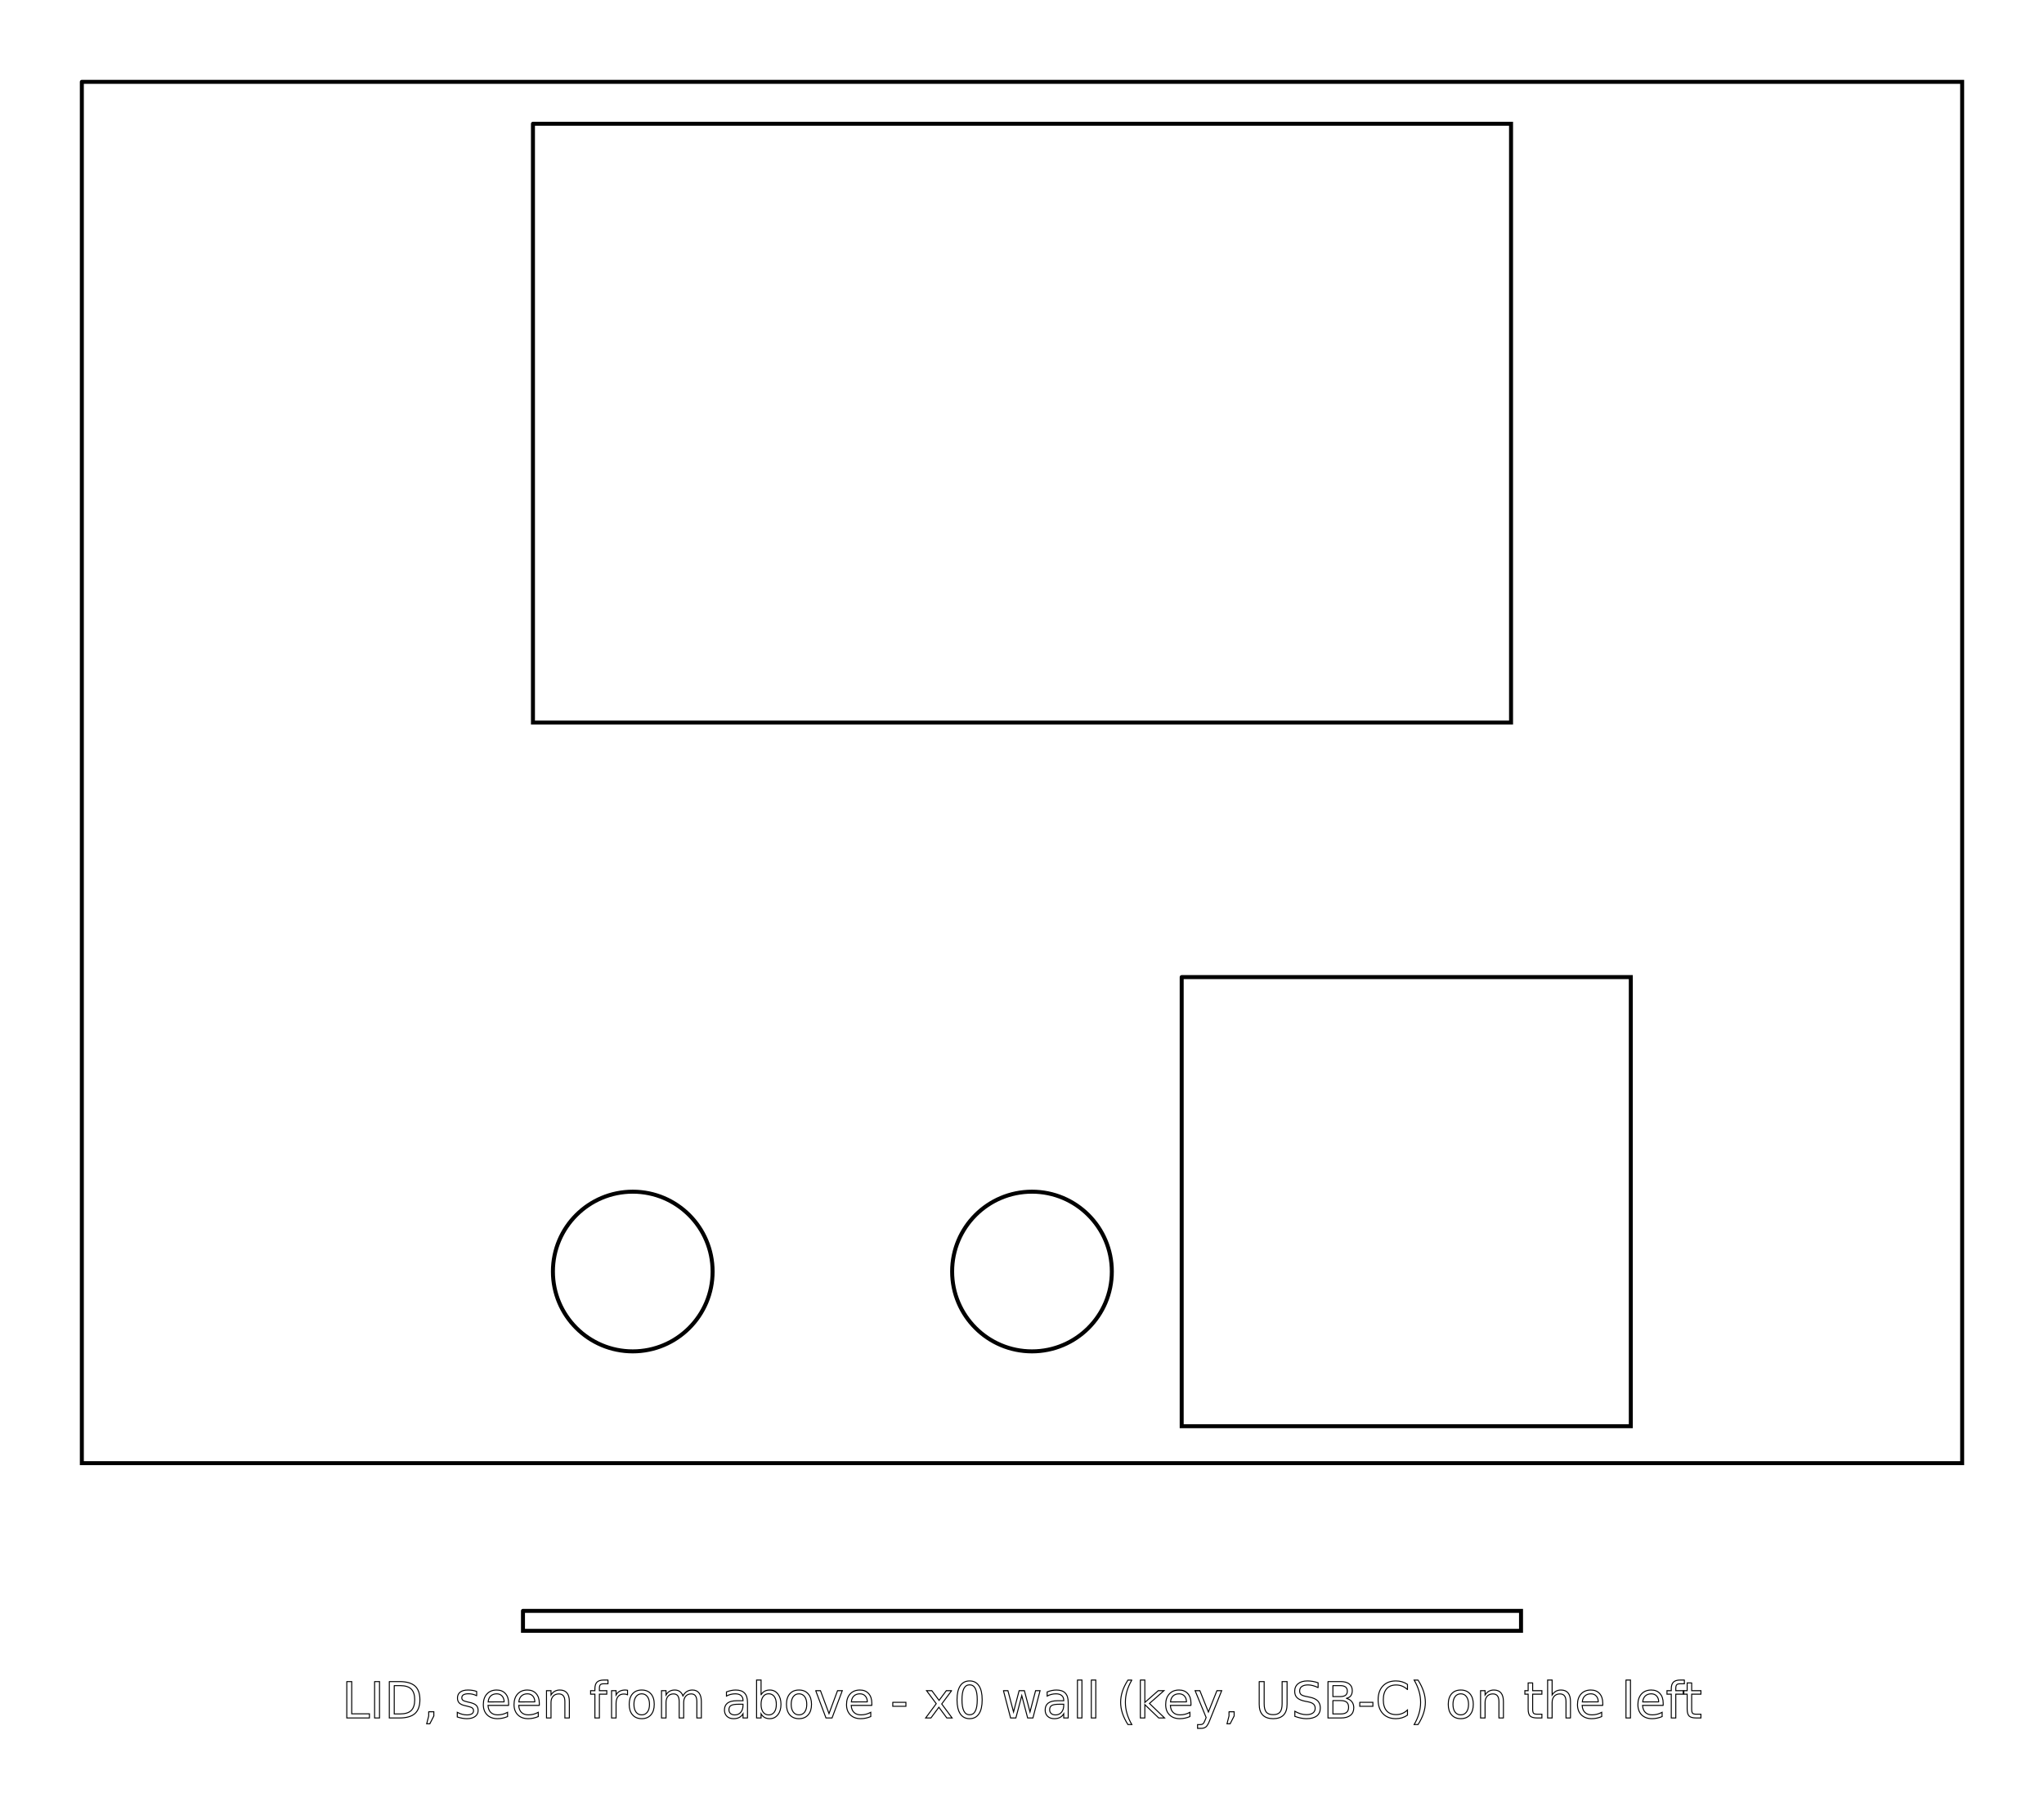
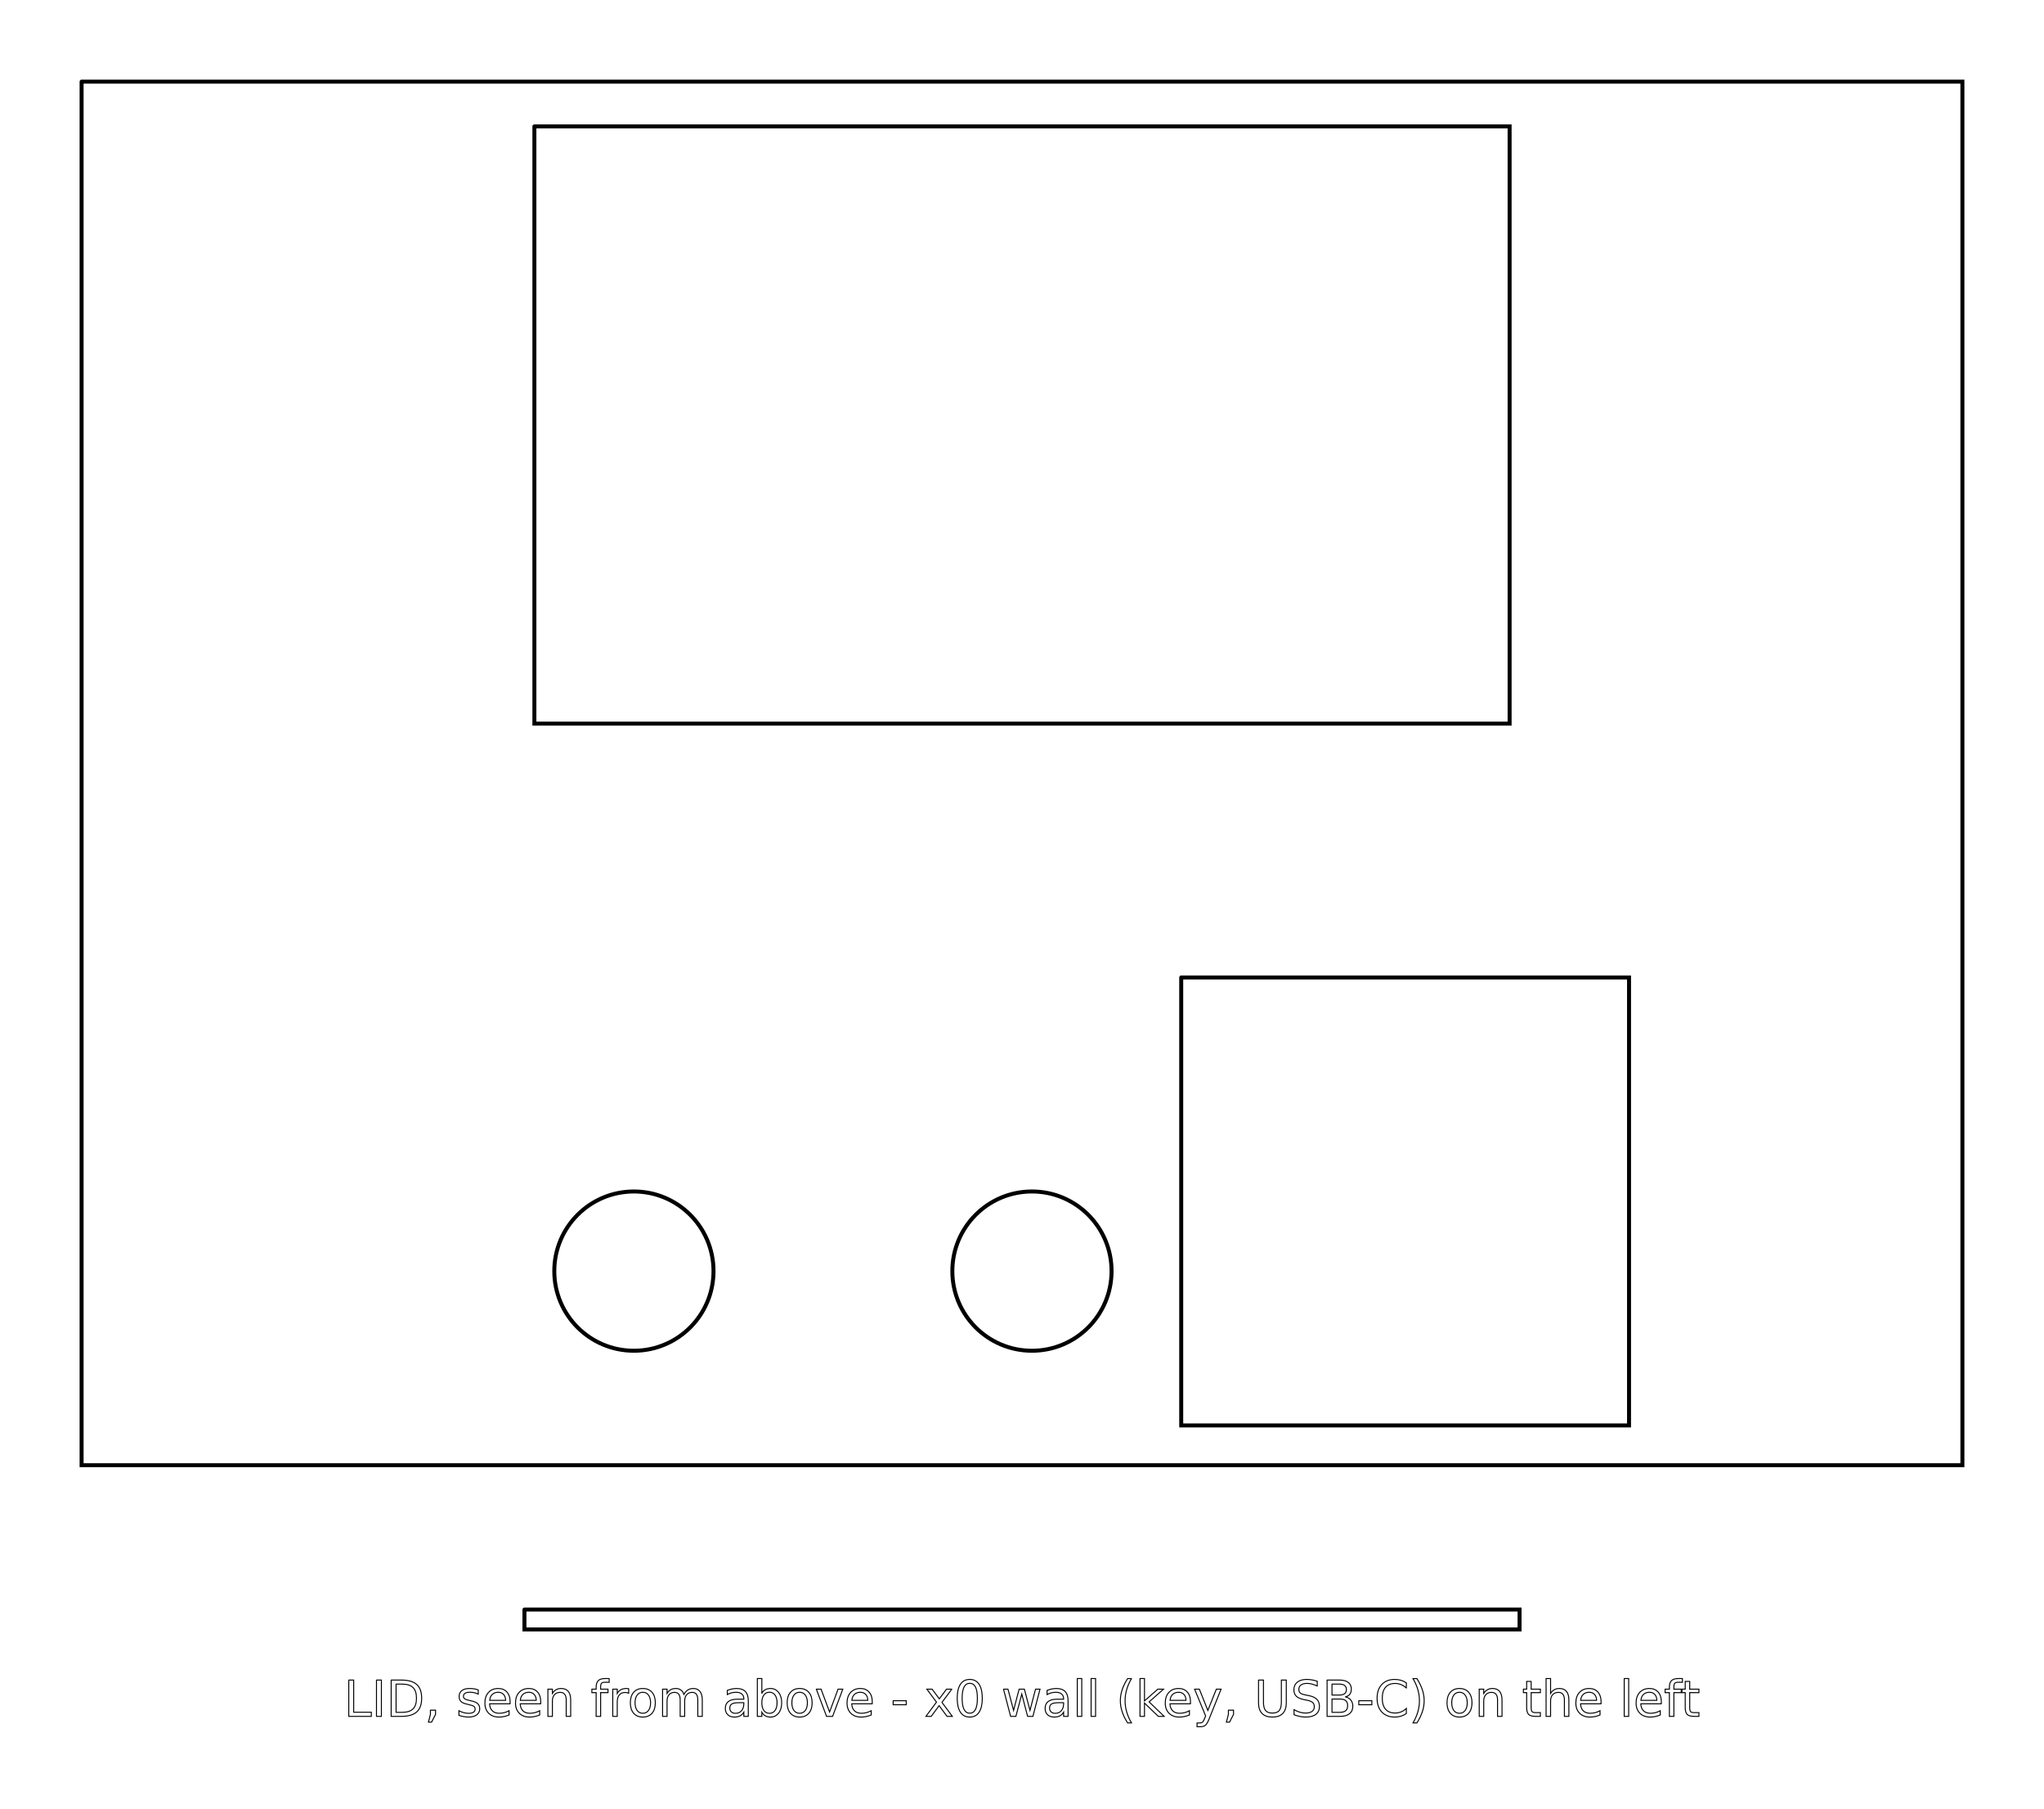
- <svg xmlns="http://www.w3.org/2000/svg" width="204.8mm" height="181.371mm" viewBox="-102.4 -77.4 204.8 181.371" version="1.1">
+ <svg xmlns="http://www.w3.org/2000/svg" width="205.4mm" height="181.671mm" viewBox="-102.7 -77.7 205.4 181.671" version="1.1">
  <g transform="scale(1,-1)" stroke-linecap="round">
    <g fill="none" stroke="rgb(0,0,0)" stroke-width="0.4" id="cuts">
-       <path d="M -94.2,69.2 L -94.2,-69.2 L 94.2,-69.2 L 94.2,69.2 L -94.2,69.2" />
+       <path d="M -94.5,69.5 L -94.5,-69.5 L 94.5,-69.5 L 94.5,69.5 L -94.5,69.5" />
      <path d="M -49.0,65.0 L -49.0,5.0 L 49.0,5.0 L 49.0,65.0 L -49.0,65.0" />
      <path d="M 16.0,-20.5 L 16.0,-65.5 L 61.0,-65.5 L 61.0,-20.5 L 16.0,-20.5" />
      <circle cx="-39.0" cy="-50.0" r="8.0" />
      <circle cx="1.0" cy="-50.0" r="8.0" />
      <path d="M -50.0,-84.0 L -50.0,-86.0 L 50.0,-86.0 L 50.0,-84.0 L -50.0,-84.0" />
    </g>
    <g fill="none" stroke="rgb(0,0,0)" stroke-width="0.1" id="label">
      <path d="M -67.653,-91.086 L -67.653,-94.731 L -65.385,-94.731 L -65.385,-94.316 L -67.159,-94.316 L -67.159,-91.086 L -67.653,-91.086" />
      <path d="M -64.867,-91.086 L -64.867,-94.731 L -64.374,-94.731 L -64.374,-91.086 L -64.867,-91.086" />
      <path d="M -63.392,-91.086 L -63.392,-94.731 L -62.379,-94.731 Q -61.324,-94.731 -60.826,-94.289 Q -60.328,-93.847 -60.328,-92.905 Q -60.328,-91.967 -60.824,-91.527 Q -61.32,-91.086 -62.379,-91.086 L -63.392,-91.086 M -62.899,-91.491 L -62.303,-91.491 Q -61.549,-91.491 -61.199,-91.832 Q -60.848,-92.172 -60.848,-92.905 Q -60.848,-93.642 -61.199,-93.984 Q -61.549,-94.326 -62.303,-94.326 L -62.899,-94.326 L -62.899,-91.491" />
      <path d="M -59.447,-94.111 L -59.447,-94.531 L -59.647,-95.312 L -59.332,-95.312 L -58.932,-94.531 L -58.932,-94.111 L -59.447,-94.111" />
      <path d="M -54.64,-92.502 L -54.64,-92.077 Q -54.825,-92.004 -55.045,-91.967 Q -55.265,-91.931 -55.514,-91.931 Q -56.017,-91.931 -56.29,-92.141 Q -56.564,-92.351 -56.564,-92.736 Q -56.564,-93.054 -56.378,-93.236 Q -56.193,-93.417 -55.775,-93.505 L -55.619,-93.542 Q -55.201,-93.632 -55.078,-93.73 Q -54.955,-93.828 -54.955,-94.011 Q -54.955,-94.208 -55.126,-94.317 Q -55.297,-94.426 -55.614,-94.426 Q -55.851,-94.426 -56.093,-94.361 Q -56.334,-94.296 -56.583,-94.167 L -56.583,-94.631 Q -56.32,-94.716 -56.082,-94.759 Q -55.844,-94.802 -55.624,-94.802 Q -55.096,-94.802 -54.795,-94.58 Q -54.493,-94.357 -54.493,-93.977 Q -54.493,-93.642 -54.695,-93.455 Q -54.896,-93.269 -55.375,-93.166 L -55.529,-93.132 Q -55.89,-93.051 -56.01,-92.962 Q -56.129,-92.873 -56.129,-92.717 Q -56.129,-92.512 -55.962,-92.409 Q -55.795,-92.307 -55.46,-92.307 Q -55.24,-92.307 -55.035,-92.355 Q -54.83,-92.404 -54.64,-92.502" />
      <path d="M -51.439,-93.471 L -51.439,-93.251 Q -51.439,-92.641 -51.76,-92.286 Q -52.081,-91.931 -52.633,-91.931 Q -53.248,-91.931 -53.611,-92.325 Q -53.973,-92.719 -53.973,-93.391 Q -53.973,-94.04 -53.591,-94.421 Q -53.209,-94.802 -52.555,-94.802 Q -52.294,-94.802 -52.04,-94.748 Q -51.786,-94.694 -51.544,-94.592 L -51.544,-94.167 Q -51.783,-94.294 -52.026,-94.357 Q -52.269,-94.421 -52.528,-94.421 Q -52.975,-94.421 -53.225,-94.178 Q -53.475,-93.935 -53.505,-93.471 L -51.439,-93.471 M -51.888,-93.12 L -53.49,-93.122 Q -53.456,-92.736 -53.23,-92.524 Q -53.004,-92.312 -52.628,-92.312 Q -52.296,-92.312 -52.095,-92.531 Q -51.893,-92.751 -51.888,-93.12" />
      <path d="M -48.363,-93.471 L -48.363,-93.251 Q -48.363,-92.641 -48.684,-92.286 Q -49.005,-91.931 -49.557,-91.931 Q -50.172,-91.931 -50.535,-92.325 Q -50.897,-92.719 -50.897,-93.391 Q -50.897,-94.04 -50.515,-94.421 Q -50.133,-94.802 -49.479,-94.802 Q -49.218,-94.802 -48.964,-94.748 Q -48.71,-94.694 -48.468,-94.592 L -48.468,-94.167 Q -48.707,-94.294 -48.95,-94.357 Q -49.193,-94.421 -49.452,-94.421 Q -49.899,-94.421 -50.149,-94.178 Q -50.399,-93.935 -50.428,-93.471 L -48.363,-93.471 M -48.812,-93.12 L -50.414,-93.122 Q -50.38,-92.736 -50.154,-92.524 Q -49.928,-92.312 -49.552,-92.312 Q -49.22,-92.312 -49.019,-92.531 Q -48.817,-92.751 -48.812,-93.12" />
      <path d="M -45.353,-94.731 L -45.353,-93.081 Q -45.353,-92.514 -45.594,-92.222 Q -45.836,-91.931 -46.307,-91.931 Q -46.593,-91.931 -46.812,-92.053 Q -47.03,-92.175 -47.191,-92.421 L -47.191,-91.997 L -47.643,-91.997 L -47.643,-94.731 L -47.191,-94.731 L -47.191,-93.186 Q -47.191,-92.785 -46.981,-92.553 Q -46.771,-92.321 -46.407,-92.321 Q -46.105,-92.321 -45.953,-92.514 Q -45.802,-92.707 -45.802,-93.095 L -45.802,-94.731 L -45.353,-94.731" />
      <path d="M -41.483,-90.932 L -41.908,-90.932 Q -42.369,-90.932 -42.582,-91.141 Q -42.794,-91.35 -42.794,-91.806 L -42.794,-91.997 L -43.224,-91.997 L -43.224,-92.346 L -42.794,-92.346 L -42.794,-94.731 L -42.343,-94.731 L -42.343,-92.346 L -41.603,-92.346 L -41.603,-91.997 L -42.343,-91.997 L -42.343,-91.755 Q -42.343,-91.501 -42.249,-91.403 Q -42.155,-91.306 -41.913,-91.306 L -41.483,-91.306 L -41.483,-90.932" />
      <path d="M -39.523,-92.417 L -39.525,-91.955 Q -39.594,-91.943 -39.65,-91.937 Q -39.706,-91.931 -39.752,-91.931 Q -40.077,-91.931 -40.304,-92.052 Q -40.531,-92.172 -40.673,-92.421 L -40.673,-91.997 L -41.124,-91.997 L -41.124,-94.731 L -40.673,-94.731 L -40.673,-93.291 Q -40.673,-92.827 -40.469,-92.579 Q -40.265,-92.331 -39.884,-92.331 Q -39.777,-92.331 -39.688,-92.352 Q -39.598,-92.373 -39.523,-92.417" />
      <path d="M -37.181,-92.312 Q -37.516,-91.931 -38.102,-91.931 Q -38.69,-91.931 -39.023,-92.312 Q -39.357,-92.692 -39.357,-93.366 Q -39.357,-94.038 -39.023,-94.42 Q -38.69,-94.802 -38.102,-94.802 Q -37.516,-94.802 -37.181,-94.42 Q -36.847,-94.038 -36.847,-93.366 Q -36.847,-92.692 -37.181,-92.312 M -38.673,-92.594 Q -38.463,-92.312 -38.102,-92.312 Q -37.743,-92.312 -37.533,-92.596 Q -37.323,-92.88 -37.323,-93.366 Q -37.323,-93.854 -37.533,-94.138 Q -37.743,-94.421 -38.102,-94.421 Q -38.466,-94.421 -38.674,-94.139 Q -38.883,-93.857 -38.883,-93.366 Q -38.883,-92.875 -38.673,-92.594" />
      <path d="M -33.571,-92.075 Q -33.805,-92.219 -33.973,-92.521 Q -34.073,-92.233 -34.282,-92.082 Q -34.491,-91.931 -34.789,-91.931 Q -35.084,-91.931 -35.299,-92.05 Q -35.514,-92.17 -35.668,-92.421 L -35.668,-91.997 L -36.119,-91.997 L -36.119,-94.731 L -35.668,-94.731 L -35.668,-93.186 Q -35.668,-92.788 -35.465,-92.554 Q -35.262,-92.321 -34.918,-92.321 Q -34.628,-92.321 -34.489,-92.51 Q -34.349,-92.7 -34.349,-93.095 L -34.349,-94.731 L -33.898,-94.731 L -33.898,-93.186 Q -33.898,-92.785 -33.695,-92.553 Q -33.492,-92.321 -33.143,-92.321 Q -32.858,-92.321 -32.719,-92.512 Q -32.579,-92.702 -32.579,-93.095 L -32.579,-94.731 L -32.128,-94.731 L -32.128,-93.081 Q -32.128,-92.529 -32.36,-92.23 Q -32.592,-91.931 -33.019,-91.931 Q -33.336,-91.931 -33.571,-92.075" />
      <path d="M -27.504,-94.731 L -27.504,-93.171 Q -27.504,-92.546 -27.797,-92.238 Q -28.09,-91.931 -28.683,-91.931 Q -28.903,-91.931 -29.135,-91.978 Q -29.366,-92.026 -29.613,-92.121 L -29.613,-92.536 Q -29.408,-92.424 -29.186,-92.368 Q -28.964,-92.312 -28.729,-92.312 Q -28.361,-92.312 -28.157,-92.481 Q -27.953,-92.651 -27.953,-92.961 L -27.953,-93.005 L -28.583,-93.005 Q -29.196,-93.005 -29.504,-93.239 Q -29.813,-93.474 -29.813,-93.935 Q -29.813,-94.331 -29.565,-94.566 Q -29.318,-94.802 -28.898,-94.802 Q -28.566,-94.802 -28.336,-94.683 Q -28.107,-94.565 -27.953,-94.316 L -27.953,-94.731 L -27.504,-94.731 M -28.4,-93.356 L -27.953,-93.356 L -27.953,-93.457 Q -27.953,-93.896 -28.179,-94.161 Q -28.405,-94.426 -28.778,-94.426 Q -29.049,-94.426 -29.207,-94.285 Q -29.364,-94.145 -29.364,-93.906 Q -29.364,-93.605 -29.154,-93.481 Q -28.944,-93.356 -28.4,-93.356" />
      <path d="M -26.144,-92.412 L -26.144,-90.932 L -26.595,-90.932 L -26.595,-94.731 L -26.144,-94.731 L -26.144,-94.321 Q -26.002,-94.565 -25.786,-94.683 Q -25.57,-94.802 -25.27,-94.802 Q -24.772,-94.802 -24.46,-94.406 Q -24.149,-94.011 -24.149,-93.366 Q -24.149,-92.722 -24.46,-92.326 Q -24.772,-91.931 -25.27,-91.931 Q -25.57,-91.931 -25.786,-92.049 Q -26.002,-92.167 -26.144,-92.412 M -24.819,-92.589 Q -24.615,-92.871 -24.615,-93.366 Q -24.615,-93.862 -24.819,-94.144 Q -25.023,-94.426 -25.38,-94.426 Q -25.736,-94.426 -25.94,-94.144 Q -26.144,-93.862 -26.144,-93.366 Q -26.144,-92.871 -25.94,-92.589 Q -25.736,-92.307 -25.38,-92.307 Q -25.023,-92.307 -24.819,-92.589" />
      <path d="M -21.425,-92.312 Q -21.759,-91.931 -22.345,-91.931 Q -22.933,-91.931 -23.267,-92.312 Q -23.6,-92.692 -23.6,-93.366 Q -23.6,-94.038 -23.267,-94.42 Q -22.933,-94.802 -22.345,-94.802 Q -21.759,-94.802 -21.425,-94.42 Q -21.09,-94.038 -21.09,-93.366 Q -21.09,-92.692 -21.425,-92.312 M -22.916,-92.594 Q -22.706,-92.312 -22.345,-92.312 Q -21.986,-92.312 -21.776,-92.596 Q -21.566,-92.88 -21.566,-93.366 Q -21.566,-93.854 -21.776,-94.138 Q -21.986,-94.421 -22.345,-94.421 Q -22.709,-94.421 -22.917,-94.139 Q -23.126,-93.857 -23.126,-93.366 Q -23.126,-92.875 -22.916,-92.594" />
      <path d="M -20.668,-91.997 L -19.642,-94.731 L -19.032,-94.731 L -18.007,-91.997 L -18.483,-91.997 L -19.337,-94.292 L -20.192,-91.997 L -20.668,-91.997" />
      <path d="M -15.048,-93.471 L -15.048,-93.251 Q -15.048,-92.641 -15.369,-92.286 Q -15.69,-91.931 -16.241,-91.931 Q -16.857,-91.931 -17.219,-92.325 Q -17.582,-92.719 -17.582,-93.391 Q -17.582,-94.04 -17.2,-94.421 Q -16.818,-94.802 -16.163,-94.802 Q -15.902,-94.802 -15.648,-94.748 Q -15.394,-94.694 -15.153,-94.592 L -15.153,-94.167 Q -15.392,-94.294 -15.635,-94.357 Q -15.878,-94.421 -16.136,-94.421 Q -16.583,-94.421 -16.833,-94.178 Q -17.084,-93.935 -17.113,-93.471 L -15.048,-93.471 M -15.497,-93.12 L -17.098,-93.122 Q -17.064,-92.736 -16.838,-92.524 Q -16.613,-92.312 -16.237,-92.312 Q -15.905,-92.312 -15.703,-92.531 Q -15.502,-92.751 -15.497,-93.12" />
      <path d="M -12.948,-93.161 L -12.948,-93.562 L -11.632,-93.562 L -11.632,-93.161 L -12.948,-93.161" />
      <path d="M -7.054,-91.997 L -7.584,-91.997 L -8.309,-92.971 L -9.034,-91.997 L -9.564,-91.997 L -8.593,-93.3 L -9.655,-94.731 L -9.125,-94.731 L -8.329,-93.657 L -7.533,-94.731 L -7.003,-94.731 L -8.043,-93.327 L -7.054,-91.997" />
      <path d="M -4.314,-91.505 Q -4.637,-91.02 -5.25,-91.02 Q -5.863,-91.02 -6.187,-91.505 Q -6.51,-91.989 -6.51,-92.912 Q -6.51,-93.833 -6.187,-94.317 Q -5.863,-94.802 -5.25,-94.802 Q -4.637,-94.802 -4.314,-94.317 Q -3.99,-93.833 -3.99,-92.912 Q -3.99,-91.989 -4.314,-91.505 M -5.823,-91.785 Q -5.631,-91.411 -5.25,-91.411 Q -4.867,-91.411 -4.675,-91.785 Q -4.484,-92.16 -4.484,-92.912 Q -4.484,-93.662 -4.675,-94.036 Q -4.867,-94.411 -5.25,-94.411 Q -5.631,-94.411 -5.823,-94.036 Q -6.014,-93.662 -6.014,-92.912 Q -6.014,-92.16 -5.823,-91.785" />
      <path d="M -1.859,-91.997 L -1.144,-94.731 L -0.614,-94.731 L -0.023,-92.49 L 0.565,-94.731 L 1.095,-94.731 L 1.81,-91.997 L 1.361,-91.997 L 0.802,-94.13 L 0.24,-91.997 L -0.289,-91.997 L -0.848,-94.13 L -1.41,-91.997 L -1.859,-91.997" />
      <path d="M 4.63,-94.731 L 4.63,-93.171 Q 4.63,-92.546 4.337,-92.238 Q 4.044,-91.931 3.451,-91.931 Q 3.231,-91.931 2.999,-91.978 Q 2.767,-92.026 2.521,-92.121 L 2.521,-92.536 Q 2.726,-92.424 2.948,-92.368 Q 3.17,-92.312 3.405,-92.312 Q 3.773,-92.312 3.977,-92.481 Q 4.181,-92.651 4.181,-92.961 L 4.181,-93.005 L 3.551,-93.005 Q 2.938,-93.005 2.629,-93.239 Q 2.321,-93.474 2.321,-93.935 Q 2.321,-94.331 2.568,-94.566 Q 2.816,-94.802 3.236,-94.802 Q 3.568,-94.802 3.798,-94.683 Q 4.027,-94.565 4.181,-94.316 L 4.181,-94.731 L 4.63,-94.731 M 3.734,-93.356 L 4.181,-93.356 L 4.181,-93.457 Q 4.181,-93.896 3.955,-94.161 Q 3.729,-94.426 3.356,-94.426 Q 3.085,-94.426 2.927,-94.285 Q 2.77,-94.145 2.77,-93.906 Q 2.77,-93.605 2.98,-93.481 Q 3.19,-93.356 3.734,-93.356" />
      <path d="M 5.555,-90.932 L 5.555,-94.731 L 6.005,-94.731 L 6.005,-90.932 L 5.555,-90.932" />
      <path d="M 6.945,-90.932 L 6.945,-94.731 L 7.394,-94.731 L 7.394,-90.932 L 6.945,-90.932" />
      <path d="M 11.002,-90.937 L 10.612,-90.937 Q 10.243,-91.513 10.062,-92.065 Q 9.882,-92.617 9.882,-93.161 Q 9.882,-93.708 10.063,-94.262 Q 10.245,-94.816 10.612,-95.39 L 11.002,-95.39 Q 10.677,-94.831 10.518,-94.278 Q 10.358,-93.725 10.358,-93.161 Q 10.358,-92.597 10.516,-92.048 Q 10.675,-91.499 11.002,-90.937" />
      <path d="M 11.857,-90.932 L 11.857,-94.731 L 12.308,-94.731 L 12.308,-93.396 L 13.698,-94.731 L 14.283,-94.731 L 12.772,-93.276 L 14.222,-91.997 L 13.649,-91.997 L 12.308,-93.176 L 12.308,-90.932 L 11.857,-90.932" />
      <path d="M 16.93,-93.471 L 16.93,-93.251 Q 16.93,-92.641 16.609,-92.286 Q 16.288,-91.931 15.736,-91.931 Q 15.121,-91.931 14.758,-92.325 Q 14.396,-92.719 14.396,-93.391 Q 14.396,-94.04 14.778,-94.421 Q 15.16,-94.802 15.814,-94.802 Q 16.075,-94.802 16.329,-94.748 Q 16.583,-94.694 16.825,-94.592 L 16.825,-94.167 Q 16.586,-94.294 16.343,-94.357 Q 16.1,-94.421 15.841,-94.421 Q 15.394,-94.421 15.144,-94.178 Q 14.894,-93.935 14.865,-93.471 L 16.93,-93.471 M 16.481,-93.12 L 14.879,-93.122 Q 14.913,-92.736 15.139,-92.524 Q 15.365,-92.312 15.741,-92.312 Q 16.073,-92.312 16.274,-92.531 Q 16.476,-92.751 16.481,-93.12" />
      <path d="M 18.805,-94.985 L 20.006,-91.997 L 19.53,-91.997 L 18.676,-94.135 L 17.821,-91.997 L 17.345,-91.997 L 18.451,-94.687 L 18.37,-94.892 Q 18.246,-95.219 18.143,-95.307 Q 18.041,-95.395 17.855,-95.395 L 17.592,-95.395 L 17.592,-95.771 L 17.95,-95.771 Q 18.253,-95.771 18.434,-95.622 Q 18.615,-95.473 18.805,-94.985" />
      <path d="M 20.741,-94.111 L 20.741,-94.531 L 20.541,-95.312 L 20.856,-95.312 L 21.256,-94.531 L 21.256,-94.111 L 20.741,-94.111" />
      <path d="M 23.768,-91.086 L 23.768,-93.361 Q 23.768,-94.074 24.121,-94.438 Q 24.474,-94.802 25.165,-94.802 Q 25.853,-94.802 26.206,-94.438 Q 26.559,-94.074 26.559,-93.361 L 26.559,-91.086 L 26.063,-91.086 L 26.063,-93.3 Q 26.063,-93.886 25.851,-94.144 Q 25.638,-94.401 25.165,-94.401 Q 24.689,-94.401 24.476,-94.144 Q 24.264,-93.886 24.264,-93.3 L 24.264,-91.086 L 23.768,-91.086" />
      <path d="M 29.669,-91.687 L 29.669,-91.206 Q 29.391,-91.113 29.125,-91.066 Q 28.859,-91.02 28.602,-91.02 Q 28.004,-91.02 27.664,-91.298 Q 27.323,-91.577 27.323,-92.06 Q 27.323,-92.478 27.57,-92.712 Q 27.816,-92.946 28.368,-93.056 L 28.668,-93.115 Q 29.044,-93.19 29.209,-93.342 Q 29.374,-93.493 29.374,-93.762 Q 29.374,-94.069 29.144,-94.235 Q 28.915,-94.401 28.492,-94.401 Q 28.214,-94.401 27.926,-94.316 Q 27.638,-94.23 27.338,-94.062 L 27.338,-94.57 Q 27.65,-94.685 27.942,-94.743 Q 28.234,-94.802 28.492,-94.802 Q 29.178,-94.802 29.534,-94.528 Q 29.889,-94.255 29.889,-93.725 Q 29.889,-93.281 29.626,-93.016 Q 29.364,-92.751 28.812,-92.646 L 28.514,-92.585 Q 28.109,-92.509 27.964,-92.386 Q 27.819,-92.263 27.819,-92.021 Q 27.819,-91.733 28.037,-91.577 Q 28.256,-91.42 28.658,-91.42 Q 28.89,-91.42 29.139,-91.486 Q 29.388,-91.552 29.669,-91.687" />
      <path d="M 30.658,-91.086 L 30.658,-94.731 L 31.967,-94.731 Q 32.579,-94.731 32.911,-94.465 Q 33.243,-94.199 33.243,-93.71 Q 33.243,-93.339 33.042,-93.092 Q 32.841,-92.844 32.477,-92.766 Q 32.78,-92.717 32.936,-92.519 Q 33.092,-92.321 33.092,-91.987 Q 33.092,-91.555 32.787,-91.32 Q 32.482,-91.086 31.918,-91.086 L 30.658,-91.086 M 31.151,-92.99 L 31.942,-92.99 Q 32.34,-92.99 32.532,-93.153 Q 32.723,-93.315 32.723,-93.657 Q 32.723,-93.996 32.532,-94.161 Q 32.34,-94.326 31.942,-94.326 L 31.151,-94.326 L 31.151,-92.99 M 31.151,-91.491 L 31.881,-91.491 Q 32.242,-91.491 32.419,-91.628 Q 32.596,-91.765 32.596,-92.041 Q 32.596,-92.319 32.419,-92.454 Q 32.242,-92.59 31.881,-92.59 L 31.151,-92.59 L 31.151,-91.491" />
      <path d="M 33.842,-93.161 L 33.842,-93.562 L 35.157,-93.562 L 35.157,-93.161 L 33.842,-93.161" />
      <path d="M 38.622,-91.887 L 38.622,-91.367 Q 38.368,-91.193 38.079,-91.107 Q 37.789,-91.02 37.462,-91.02 Q 36.635,-91.02 36.158,-91.527 Q 35.682,-92.033 35.682,-92.912 Q 35.682,-93.789 36.158,-94.295 Q 36.635,-94.802 37.462,-94.802 Q 37.784,-94.802 38.074,-94.714 Q 38.363,-94.626 38.622,-94.45 L 38.622,-93.935 Q 38.373,-94.167 38.091,-94.282 Q 37.809,-94.396 37.491,-94.396 Q 36.866,-94.396 36.534,-94.014 Q 36.202,-93.632 36.202,-92.912 Q 36.202,-92.189 36.534,-91.807 Q 36.866,-91.425 37.491,-91.425 Q 37.809,-91.425 38.091,-91.54 Q 38.373,-91.655 38.622,-91.887" />
      <path d="M 39.684,-90.937 L 39.293,-90.937 Q 39.618,-91.499 39.778,-92.048 Q 39.938,-92.597 39.938,-93.161 Q 39.938,-93.725 39.778,-94.278 Q 39.618,-94.831 39.293,-95.39 L 39.684,-95.39 Q 40.05,-94.816 40.232,-94.262 Q 40.414,-93.708 40.414,-93.161 Q 40.414,-92.617 40.232,-92.065 Q 40.05,-91.513 39.684,-90.937" />
      <path d="M 44.884,-92.312 Q 44.55,-91.931 43.964,-91.931 Q 43.375,-91.931 43.042,-92.312 Q 42.709,-92.692 42.709,-93.366 Q 42.709,-94.038 43.042,-94.42 Q 43.375,-94.802 43.964,-94.802 Q 44.55,-94.802 44.884,-94.42 Q 45.219,-94.038 45.219,-93.366 Q 45.219,-92.692 44.884,-92.312 M 43.392,-92.594 Q 43.602,-92.312 43.964,-92.312 Q 44.323,-92.312 44.532,-92.596 Q 44.742,-92.88 44.742,-93.366 Q 44.742,-93.854 44.532,-94.138 Q 44.323,-94.421 43.964,-94.421 Q 43.6,-94.421 43.391,-94.139 Q 43.182,-93.857 43.182,-93.366 Q 43.182,-92.875 43.392,-92.594" />
      <path d="M 48.236,-94.731 L 48.236,-93.081 Q 48.236,-92.514 47.994,-92.222 Q 47.753,-91.931 47.281,-91.931 Q 46.996,-91.931 46.777,-92.053 Q 46.559,-92.175 46.398,-92.421 L 46.398,-91.997 L 45.946,-91.997 L 45.946,-94.731 L 46.398,-94.731 L 46.398,-93.186 Q 46.398,-92.785 46.608,-92.553 Q 46.818,-92.321 47.181,-92.321 Q 47.484,-92.321 47.635,-92.514 Q 47.787,-92.707 47.787,-93.095 L 47.787,-94.731 L 48.236,-94.731" />
      <path d="M 51.166,-91.22 L 50.714,-91.22 L 50.714,-91.997 L 50.385,-91.997 L 50.385,-92.346 L 50.714,-92.346 L 50.714,-93.83 Q 50.714,-94.343 50.912,-94.537 Q 51.11,-94.731 51.63,-94.731 L 52.091,-94.731 L 52.091,-94.355 L 51.63,-94.355 Q 51.349,-94.355 51.257,-94.26 Q 51.166,-94.165 51.166,-93.83 L 51.166,-92.346 L 52.091,-92.346 L 52.091,-91.997 L 51.166,-91.997 L 51.166,-91.22" />
      <path d="M 54.955,-94.731 L 54.955,-93.081 Q 54.955,-92.514 54.713,-92.222 Q 54.471,-91.931 54,-91.931 Q 53.715,-91.931 53.496,-92.053 Q 53.278,-92.175 53.116,-92.421 L 53.116,-90.932 L 52.665,-90.932 L 52.665,-94.731 L 53.116,-94.731 L 53.116,-93.186 Q 53.116,-92.785 53.326,-92.553 Q 53.536,-92.321 53.9,-92.321 Q 54.203,-92.321 54.354,-92.514 Q 54.506,-92.707 54.506,-93.095 L 54.506,-94.731 L 54.955,-94.731" />
      <path d="M 58.19,-93.471 L 58.19,-93.251 Q 58.19,-92.641 57.869,-92.286 Q 57.548,-91.931 56.996,-91.931 Q 56.381,-91.931 56.018,-92.325 Q 55.656,-92.719 55.656,-93.391 Q 55.656,-94.04 56.038,-94.421 Q 56.42,-94.802 57.074,-94.802 Q 57.335,-94.802 57.589,-94.748 Q 57.843,-94.694 58.085,-94.592 L 58.085,-94.167 Q 57.845,-94.294 57.603,-94.357 Q 57.36,-94.421 57.101,-94.421 Q 56.654,-94.421 56.404,-94.178 Q 56.154,-93.935 56.124,-93.471 L 58.19,-93.471 M 57.74,-93.12 L 56.139,-93.122 Q 56.173,-92.736 56.399,-92.524 Q 56.625,-92.312 57.001,-92.312 Q 57.333,-92.312 57.534,-92.531 Q 57.736,-92.751 57.74,-93.12" />
      <path d="M 60.516,-90.932 L 60.516,-94.731 L 60.966,-94.731 L 60.966,-90.932 L 60.516,-90.932" />
      <path d="M 64.244,-93.471 L 64.244,-93.251 Q 64.244,-92.641 63.923,-92.286 Q 63.602,-91.931 63.051,-91.931 Q 62.435,-91.931 62.073,-92.325 Q 61.71,-92.719 61.71,-93.391 Q 61.71,-94.04 62.092,-94.421 Q 62.474,-94.802 63.129,-94.802 Q 63.39,-94.802 63.644,-94.748 Q 63.898,-94.694 64.139,-94.592 L 64.139,-94.167 Q 63.9,-94.294 63.657,-94.357 Q 63.414,-94.421 63.156,-94.421 Q 62.709,-94.421 62.458,-94.178 Q 62.208,-93.935 62.179,-93.471 L 64.244,-93.471 M 63.795,-93.12 L 62.194,-93.122 Q 62.228,-92.736 62.454,-92.524 Q 62.679,-92.312 63.055,-92.312 Q 63.387,-92.312 63.589,-92.531 Q 63.79,-92.751 63.795,-93.12" />
      <path d="M 66.366,-90.932 L 65.941,-90.932 Q 65.48,-90.932 65.267,-91.141 Q 65.055,-91.35 65.055,-91.806 L 65.055,-91.997 L 64.625,-91.997 L 64.625,-92.346 L 65.055,-92.346 L 65.055,-94.731 L 65.507,-94.731 L 65.507,-92.346 L 66.246,-92.346 L 66.246,-91.997 L 65.507,-91.997 L 65.507,-91.755 Q 65.507,-91.501 65.601,-91.403 Q 65.695,-91.306 65.936,-91.306 L 66.366,-91.306 L 66.366,-90.932" />
      <path d="M 67.098,-91.22 L 66.647,-91.22 L 66.647,-91.997 L 66.317,-91.997 L 66.317,-92.346 L 66.647,-92.346 L 66.647,-93.83 Q 66.647,-94.343 66.844,-94.537 Q 67.042,-94.731 67.562,-94.731 L 68.024,-94.731 L 68.024,-94.355 L 67.562,-94.355 Q 67.281,-94.355 67.19,-94.26 Q 67.098,-94.165 67.098,-93.83 L 67.098,-92.346 L 68.024,-92.346 L 68.024,-91.997 L 67.098,-91.997 L 67.098,-91.22" />
    </g>
  </g>
</svg>
